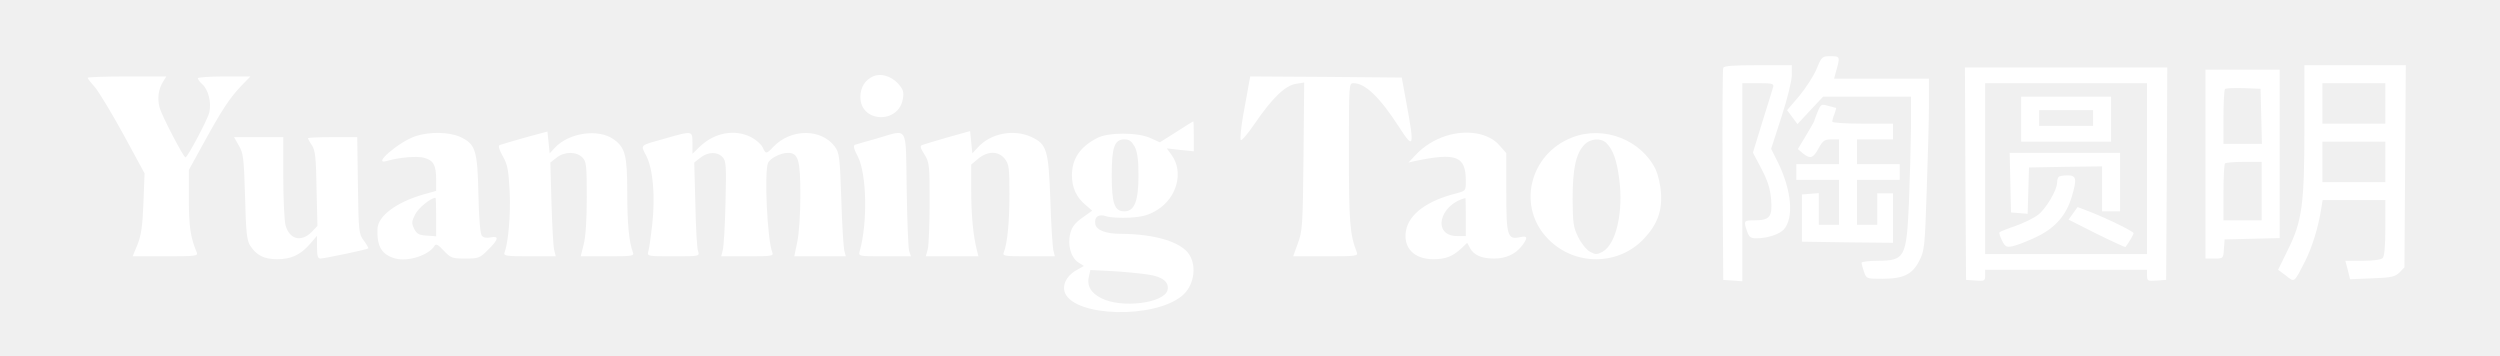
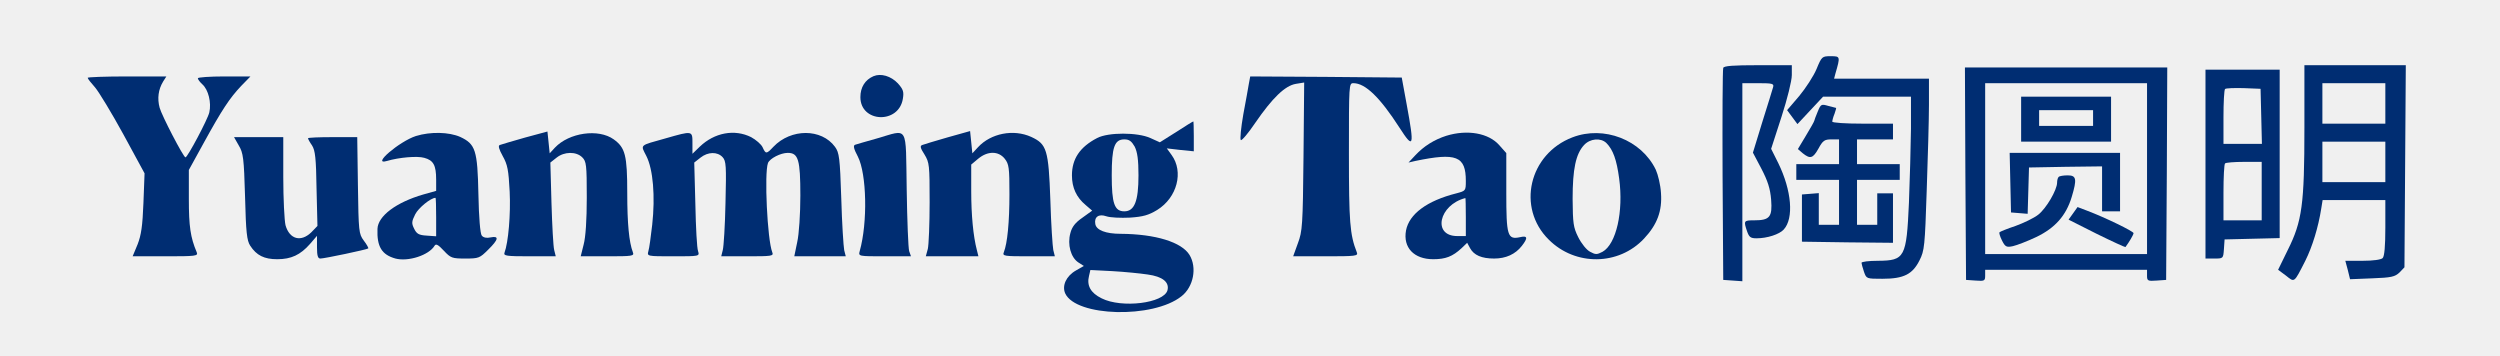
<svg xmlns="http://www.w3.org/2000/svg" version="1.0" width="1112pt" height="158pt" viewBox="0 0 1112 158" preserveAspectRatio="xMidYMid meet">
-   <g transform="translate(0,158) scale(0.1,-0.1)" fill="#FFFFFF" stroke="none">
+   <g transform="translate(0,158) scale(0.1,-0.1)" fill="#002D72" stroke="none">
    <path d="M8080 1273 c-13 -31 -48 -85 -77 -120 l-54 -63 23 -31 23 -31 57 61 57 61 196 0 195 0 0 -142 c-1 -79 -5 -227 -9 -329 -11 -245 -18 -258 -138 -259 -40 0 -73 -4 -73 -9 0 -4 5 -22 11 -40 11 -31 11 -31 82 -31 95 0 134 20 165 82 22 43 24 64 32 310 5 145 10 316 10 381 l0 117 -211 0 -211 0 6 23 c22 76 22 77 -21 77 -38 0 -40 -1 -63 -57z" />
    <path d="M7665 1278 c-3 -7 -4 -222 -3 -478 l3 -465 43 -3 42 -3 0 440 0 441 71 0 c62 0 70 -2 66 -17 -3 -10 -24 -80 -48 -155 l-42 -137 38 -72 c28 -54 39 -88 43 -137 6 -77 -6 -92 -75 -92 -47 0 -48 -2 -32 -49 9 -26 16 -31 42 -31 48 0 102 18 121 39 46 50 35 174 -24 295 l-32 64 46 142 c26 80 46 161 46 186 l0 44 -150 0 c-111 0 -152 -3 -155 -12z" />
    <path d="M10250 1011 c0 -340 -10 -415 -74 -543 l-43 -88 35 -26 c39 -31 35 -34 86 66 31 62 58 149 71 233 l6 37 139 0 140 0 0 -123 c0 -82 -4 -127 -12 -135 -7 -7 -42 -12 -89 -12 l-77 0 11 -41 10 -41 99 4 c85 3 101 7 121 26 l22 23 3 449 3 450 -226 0 -225 0 0 -279z m360 109 l0 -90 -140 0 -140 0 0 90 0 90 140 0 140 0 0 -90z m0 -260 l0 -90 -140 0 -140 0 0 90 0 90 140 0 140 0 0 -90z" />
    <path d="M8742 808 l3 -473 43 -3 c39 -3 42 -1 42 22 l0 26 360 0 360 0 0 -26 c0 -23 3 -25 43 -22 l42 3 3 473 2 472 -450 0 -450 0 2 -472z m808 22 l0 -380 -360 0 -360 0 0 380 0 380 360 0 360 0 0 -380z" />
    <path d="M8990 1050 l0 -100 200 0 200 0 0 100 0 100 -200 0 -200 0 0 -100z m320 5 l0 -35 -120 0 -120 0 0 35 0 35 120 0 120 0 0 -35z" />
    <path d="M8942 768 l3 -133 37 -3 37 -3 3 103 3 103 163 3 162 2 0 -100 0 -100 40 0 40 0 0 130 0 130 -245 0 -246 0 3 -132z" />
    <path d="M9157 793 c-4 -3 -7 -15 -7 -25 0 -33 -49 -116 -84 -143 -19 -15 -65 -37 -101 -50 -36 -12 -68 -25 -71 -28 -3 -3 2 -19 11 -37 14 -28 20 -31 48 -25 18 4 65 22 105 41 83 40 132 95 157 178 24 80 21 96 -18 96 -19 0 -37 -3 -40 -7z" />
    <path d="M9221 631 l-20 -28 125 -63 c69 -34 126 -60 128 -59 17 23 36 55 36 62 0 8 -125 69 -207 100 l-42 16 -20 -28z" />
    <path d="M9810 850 l0 -420 39 0 c40 0 40 0 43 42 l3 43 123 3 122 3 0 374 0 375 -165 0 -165 0 0 -420z m248 213 l3 -123 -86 0 -85 0 0 118 c0 65 3 122 7 126 4 4 41 5 83 4 l75 -3 3 -122z m2 -333 l0 -130 -85 0 -85 0 0 123 c0 68 3 127 7 130 3 4 42 7 85 7 l78 0 0 -130z" />
    <path d="M3885 1241 c-37 -16 -58 -49 -58 -93 0 -114 171 -121 189 -7 5 30 2 41 -22 68 -31 33 -76 46 -109 32z" />
    <path d="M390 1234 c0 -4 15 -23 33 -43 17 -20 74 -114 126 -209 l94 -173 -5 -132 c-4 -103 -10 -143 -26 -184 l-22 -53 146 0 c135 0 146 1 139 18 -28 66 -35 116 -35 236 l0 130 66 120 c82 149 115 199 167 254 l41 42 -117 0 c-64 0 -117 -4 -117 -8 0 -5 9 -17 20 -27 27 -24 41 -82 31 -125 -7 -31 -97 -200 -106 -200 -9 0 -106 187 -115 221 -11 41 -6 81 16 117 l14 22 -175 0 c-96 0 -175 -3 -175 -6z" />
    <path d="M5555 1208 c-3 -18 -14 -80 -25 -138 -10 -58 -15 -108 -11 -113 4 -4 33 30 64 76 77 112 133 166 181 174 l37 6 -3 -329 c-3 -307 -5 -333 -25 -386 l-21 -58 145 0 c134 0 145 1 138 18 -31 79 -35 135 -35 439 0 309 0 313 20 313 53 0 118 -63 205 -198 63 -98 67 -86 32 103 l-22 120 -337 3 -337 2 -6 -32z" />
    <path d="M8085 1083 c-8 -19 -15 -38 -15 -40 0 -3 -17 -33 -37 -66 l-36 -60 22 -19 c33 -26 45 -23 70 22 19 35 27 40 57 40 l34 0 0 -55 0 -55 -95 0 -95 0 0 -35 0 -35 95 0 95 0 0 -100 0 -100 -45 0 -45 0 0 71 0 70 -37 -3 -38 -3 0 -105 0 -105 203 -3 202 -2 0 110 0 110 -35 0 -35 0 0 -70 0 -70 -45 0 -45 0 0 100 0 100 95 0 95 0 0 35 0 35 -95 0 -95 0 0 55 0 55 80 0 80 0 0 35 0 35 -135 0 c-77 0 -135 4 -135 9 0 5 4 21 10 35 5 14 8 26 7 26 -1 0 -17 4 -35 9 -31 9 -33 8 -47 -26z" />
    <path d="M5232 993 l-73 -46 -42 19 c-57 26 -188 26 -237 0 -77 -40 -112 -93 -112 -166 0 -55 20 -98 61 -132 l29 -25 -43 -31 c-32 -22 -47 -41 -54 -69 -14 -51 2 -108 35 -130 l25 -16 -35 -20 c-44 -25 -63 -68 -48 -102 48 -104 391 -113 517 -13 54 42 70 128 36 184 -35 57 -151 93 -306 94 -66 0 -108 16 -113 43 -6 32 15 47 49 35 17 -6 64 -8 105 -6 59 4 83 11 121 34 89 55 119 170 64 245 l-21 29 60 -7 60 -6 0 67 c0 36 -1 66 -2 66 -2 0 -36 -21 -76 -47z m-185 -65 c12 -24 17 -58 17 -128 0 -115 -18 -160 -63 -160 -44 0 -56 35 -56 160 0 125 12 160 56 160 22 0 32 -8 46 -32z m58 -569 c66 -9 97 -34 88 -70 -16 -58 -204 -81 -293 -36 -49 24 -67 57 -56 100 l6 26 98 -5 c53 -3 124 -10 157 -15z" />
    <path d="M2335 968 c-55 -16 -105 -30 -112 -33 -8 -3 -4 -18 13 -49 22 -39 26 -63 31 -158 5 -101 -6 -227 -23 -272 -5 -14 8 -16 111 -16 l117 0 -7 28 c-4 15 -9 109 -12 208 l-5 181 28 22 c34 27 87 28 114 1 18 -18 20 -33 20 -178 0 -100 -5 -177 -14 -210 l-13 -52 120 0 c109 0 119 1 112 18 -17 45 -25 127 -25 264 0 168 -9 201 -60 238 -68 49 -199 30 -262 -37 l-23 -25 -5 49 -5 48 -100 -27z" />
    <path d="M4215 969 c-55 -16 -106 -31 -113 -34 -11 -4 -8 -14 10 -42 22 -36 23 -47 23 -213 0 -96 -4 -190 -8 -207 l-9 -33 117 0 117 0 -7 28 c-16 62 -25 154 -25 264 l0 116 31 26 c42 35 90 35 118 0 19 -24 21 -40 21 -158 0 -123 -9 -218 -25 -258 -7 -17 2 -18 110 -18 l117 0 -7 28 c-3 15 -10 115 -13 222 -8 225 -16 249 -85 281 -79 36 -180 16 -237 -46 l-25 -27 -5 50 -5 49 -100 -28z" />
    <path d="M1850 975 c-74 -24 -200 -132 -129 -111 54 16 135 23 166 14 41 -11 53 -33 53 -97 l0 -50 -57 -16 c-121 -35 -202 -96 -204 -153 -3 -79 19 -115 80 -132 57 -15 149 15 174 57 6 10 16 5 41 -22 31 -33 37 -35 96 -35 59 0 64 2 101 39 47 46 50 63 11 55 -17 -4 -32 -1 -39 8 -7 8 -13 80 -15 183 -4 198 -13 224 -81 256 -50 22 -132 24 -197 4z m90 -361 l0 -85 -42 3 c-35 2 -45 8 -56 31 -12 24 -11 32 5 64 14 28 69 73 90 73 2 0 3 -39 3 -86z" />
    <path d="M2962 965 c-121 -34 -113 -27 -87 -79 30 -59 40 -179 26 -306 -6 -52 -13 -105 -17 -117 -6 -23 -6 -23 111 -23 117 0 117 0 110 23 -5 12 -10 106 -12 208 l-5 186 28 22 c33 26 75 27 98 2 16 -17 17 -39 13 -203 -2 -101 -8 -195 -12 -210 l-7 -28 117 0 c108 0 117 1 110 18 -22 56 -36 352 -19 397 8 20 56 45 88 45 47 0 56 -30 56 -190 0 -80 -6 -173 -14 -207 l-13 -63 115 0 114 0 -7 27 c-3 16 -10 119 -13 230 -6 182 -9 204 -28 230 -60 82 -196 82 -274 0 -31 -33 -34 -33 -48 -2 -6 13 -29 33 -51 45 -74 37 -163 20 -228 -42 l-33 -32 0 47 c0 56 1 56 -118 22z" />
    <path d="M3900 964 c-47 -13 -91 -26 -97 -28 -9 -4 -5 -19 13 -53 39 -77 44 -292 8 -420 -6 -23 -6 -23 111 -23 l117 0 -8 23 c-4 12 -9 136 -11 275 -5 292 10 267 -133 226z" />
    <path d="M6433 976 c-53 -17 -100 -46 -138 -87 l-30 -32 30 7 c183 38 225 22 225 -89 0 -44 -1 -44 -42 -55 -131 -33 -210 -92 -224 -165 -14 -76 35 -128 121 -128 55 0 86 12 126 49 l25 24 13 -24 c17 -31 51 -46 107 -46 52 0 94 19 123 56 28 36 26 47 -8 39 -56 -12 -61 6 -61 200 l0 174 -31 35 c-47 54 -142 71 -236 42z m87 -361 l0 -85 -38 0 c-112 0 -82 139 36 169 1 1 2 -37 2 -84z" />
    <path d="M6994 969 c-193 -74 -249 -313 -105 -455 118 -118 311 -116 424 5 58 62 81 122 75 203 -2 35 -13 81 -23 103 -64 133 -231 198 -371 144z m151 -25 c30 -30 46 -75 57 -158 20 -147 -13 -292 -74 -326 -25 -13 -31 -13 -55 0 -16 8 -39 37 -53 65 -22 44 -24 62 -25 170 0 133 14 200 51 240 27 29 74 33 99 9z" />
    <path d="M1062 933 c20 -33 23 -55 28 -228 4 -159 8 -195 23 -218 28 -43 62 -60 120 -60 62 0 103 19 146 68 l31 36 0 -51 c0 -38 4 -50 15 -50 18 0 208 40 213 45 2 2 -7 18 -20 35 -22 30 -23 39 -26 246 l-3 214 -110 0 c-60 0 -109 -2 -109 -5 0 -3 8 -18 18 -32 14 -22 18 -56 20 -193 l4 -165 -27 -28 c-46 -45 -97 -32 -115 31 -5 20 -10 117 -10 215 l0 177 -110 0 -109 0 21 -37z" />
  </g>
</svg>
